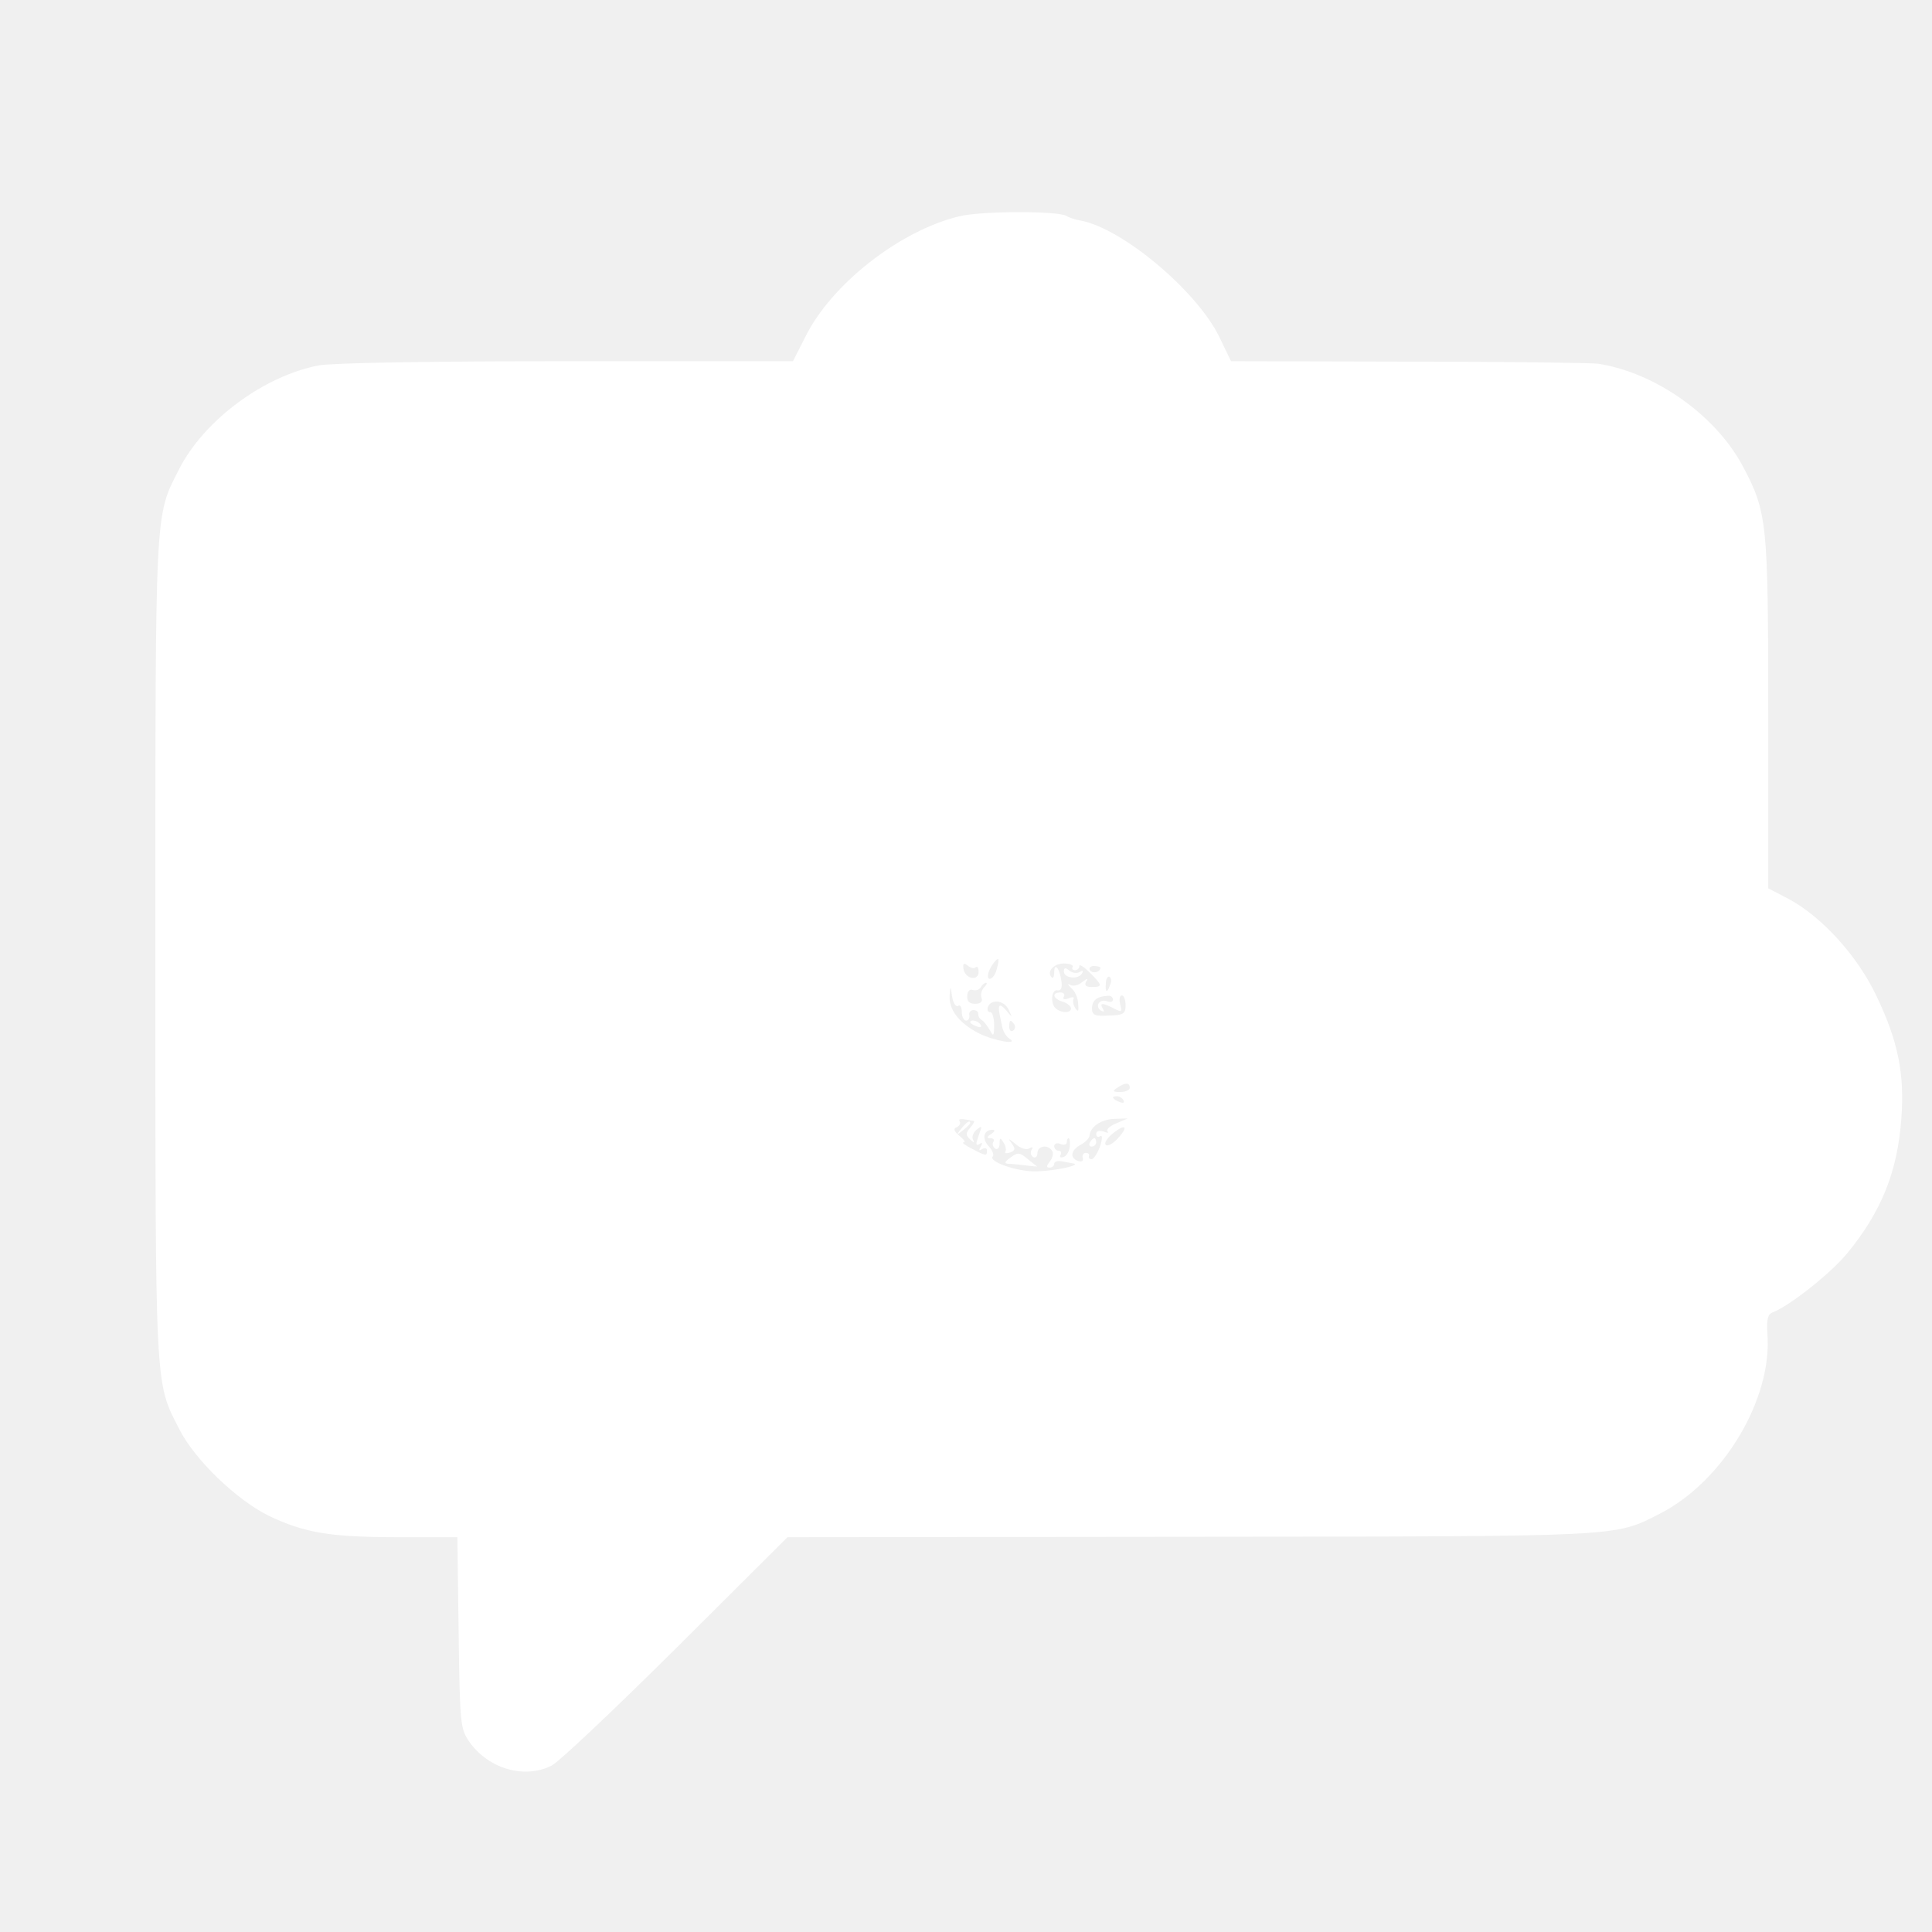
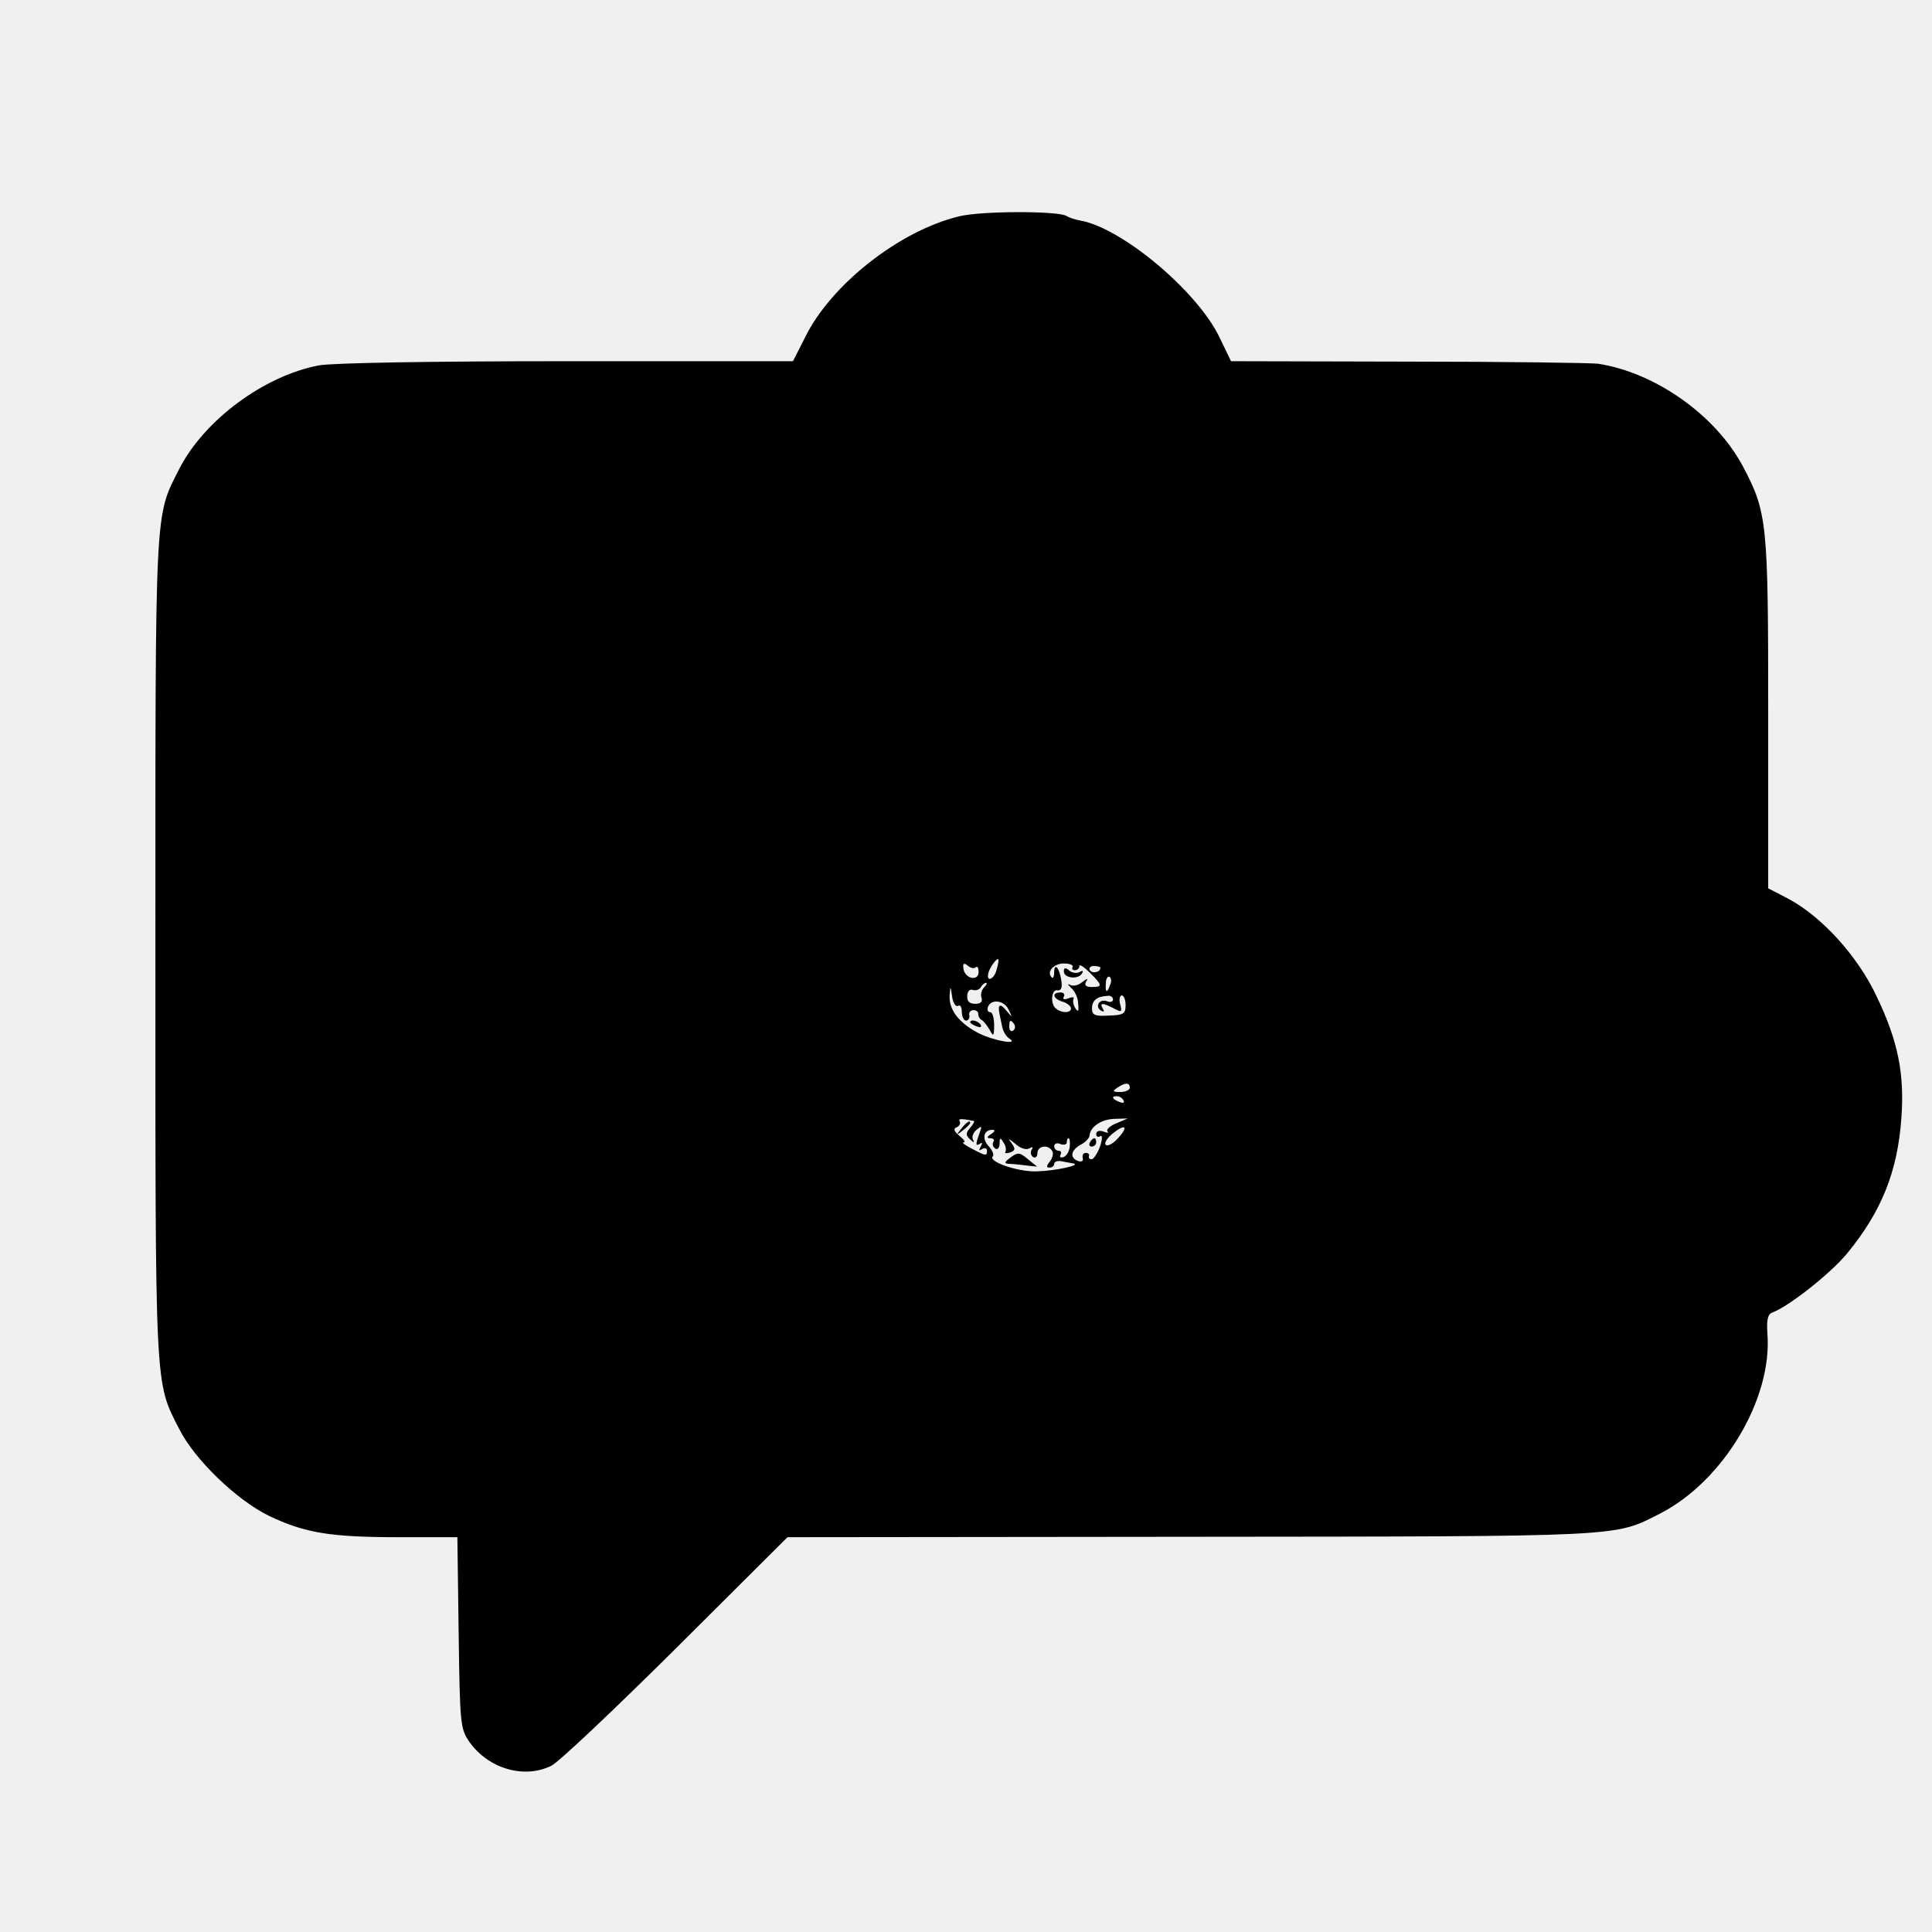
<svg xmlns="http://www.w3.org/2000/svg" version="1.0" width="460pt" height="460pt" viewBox="0 0 460 460" preserveAspectRatio="xMidYMid meet">
-   <g transform="translate(0,460) scale(0.1,-0.1)" fill="#ffffff" stroke="none">
+   <g transform="translate(0,460) scale(0.1,-0.1)" fill="#000000" stroke="none">
    <path d="M2284 4085 c-142 -34 -306 -163 -367 -288 l-29 -57 -537 0 c-324 0 -560 -4 -592 -10 -131 -25 -274 -131 -333 -248 -58 -114 -56 -81 -56 -1140 0 -1061 -2 -1030 57 -1145 37 -73 136 -168 213 -206 86 -41 146 -51 311 -51 l138 0 3 -227 c3 -220 4 -229 26 -261 46 -64 131 -88 195 -56 18 9 151 135 297 280 l265 264 960 1 c1038 1 1007 -1 1117 55 151 77 269 274 256 430 -2 32 1 45 12 49 40 15 140 94 179 142 81 99 119 194 128 320 8 106 -8 185 -59 291 -45 96 -131 190 -210 232 l-48 25 0 415 c0 457 -2 480 -61 591 -65 121 -208 222 -344 243 -16 2 -220 5 -452 5 l-422 1 -28 58 c-53 109 -231 259 -331 277 -12 2 -27 7 -33 11 -20 12 -203 12 -255 -1z m89 -1793 c-5 -23 -25 -32 -20 -10 2 12 20 38 24 34 1 -1 0 -12 -4 -24z m-50 5 c4 3 7 -1 7 -11 0 -23 -32 -17 -36 7 -2 14 1 15 10 8 7 -6 16 -8 19 -4z m231 1 c-3 -4 0 -8 5 -8 6 0 11 4 11 10 0 5 11 -2 25 -16 30 -30 31 -34 4 -34 -13 0 -18 4 -13 13 6 8 3 8 -9 -1 -9 -8 -22 -11 -29 -7 -7 4 -6 1 2 -7 9 -7 17 -24 17 -38 2 -18 0 -21 -7 -10 -5 8 -6 18 -4 22 3 4 -3 5 -12 1 -10 -4 -15 -2 -11 4 3 5 0 10 -8 10 -22 0 -18 -15 5 -22 11 -3 20 -11 20 -16 0 -11 -21 -12 -35 -1 -15 10 -12 48 3 44 8 -1 12 6 9 23 -4 30 -17 45 -17 20 0 -10 -3 -16 -6 -12 -13 13 5 33 29 33 14 0 23 -4 21 -8z m66 -2 c0 -11 -19 -15 -25 -6 -3 5 1 10 9 10 9 0 16 -2 16 -4z m23 -41 c-7 -21 -12 -19 -10 4 0 11 5 18 9 15 4 -3 5 -11 1 -19z m-300 -6 c-6 -6 -9 -18 -6 -25 3 -9 -2 -14 -15 -14 -14 0 -20 6 -19 19 0 10 6 17 13 14 7 -2 15 0 19 6 3 6 9 11 13 11 3 0 1 -5 -5 -11z m-62 -44 c5 4 9 -3 9 -14 0 -12 5 -21 10 -21 6 0 9 6 8 13 -2 6 3 12 10 12 6 0 12 -4 11 -9 0 -5 3 -12 9 -15 5 -3 13 -14 19 -24 8 -16 10 -14 10 12 0 17 -4 31 -9 31 -6 0 -8 5 -6 12 7 20 38 17 49 -5 10 -21 10 -21 -5 -3 -15 18 -21 15 -16 -9 1 -5 4 -19 6 -29 2 -11 9 -23 16 -28 28 -17 -34 -7 -72 12 -46 24 -71 55 -69 90 2 24 2 24 6 -3 2 -15 9 -25 14 -22z m369 15 c0 -5 -6 -7 -14 -4 -18 7 -30 -12 -15 -22 8 -4 9 -3 5 4 -9 15 -1 15 26 1 19 -10 20 -9 15 10 -3 11 -1 21 4 21 5 0 9 -11 9 -23 0 -21 -5 -24 -40 -25 -33 -2 -40 1 -40 17 0 19 12 29 38 30 6 1 12 -3 12 -9z m-235 -59 c3 -5 2 -12 -3 -15 -5 -3 -9 1 -9 9 0 17 3 19 12 6z m275 -151 c0 -5 -10 -10 -22 -10 -19 0 -20 2 -8 10 19 13 30 13 30 0z m-15 -30 c3 -6 -1 -7 -9 -4 -18 7 -21 14 -7 14 6 0 13 -4 16 -10z m-356 -49 c2 -1 -2 -8 -9 -16 -11 -13 -11 -18 0 -28 8 -8 11 -8 7 -1 -4 7 0 17 8 24 14 11 14 10 5 -14 -7 -20 -7 -25 2 -20 7 5 8 3 3 -6 -5 -9 -4 -11 3 -6 7 4 12 2 12 -3 0 -14 -2 -14 -36 4 -16 8 -25 15 -20 15 6 0 1 7 -10 16 -13 11 -15 17 -6 20 6 3 10 9 7 14 -4 7 3 7 34 1z m338 -6 c-15 -6 -24 -15 -20 -19 4 -4 0 -4 -10 0 -10 3 -17 1 -17 -6 0 -6 4 -9 10 -5 5 3 5 -7 -1 -25 -6 -16 -15 -30 -20 -30 -5 0 -8 3 -6 8 1 4 -2 7 -8 7 -5 0 -9 -5 -7 -12 2 -8 -3 -10 -12 -7 -20 8 -16 26 8 39 10 5 19 15 20 20 1 22 28 40 59 41 l32 1 -28 -12z m4 -36 c-11 -12 -24 -19 -28 -15 -5 4 3 16 16 27 31 25 39 17 12 -12z m-301 11 c-11 -7 -11 -10 -2 -10 7 0 11 -4 7 -9 -3 -5 -1 -12 5 -16 5 -3 10 2 10 12 0 15 2 15 9 3 6 -8 7 -18 5 -22 -3 -4 2 -5 11 -2 13 5 13 9 3 23 -9 11 -7 11 9 -2 12 -11 27 -16 34 -11 7 4 10 3 5 -4 -3 -6 -2 -13 4 -17 5 -3 10 1 10 9 0 18 25 22 35 6 4 -6 1 -17 -5 -25 -9 -11 -9 -15 -1 -15 6 0 11 4 11 9 0 5 8 8 18 6 9 -2 22 -4 27 -5 22 -4 -43 -18 -88 -19 -46 -1 -116 24 -103 36 3 4 -1 14 -10 24 -17 18 -12 39 9 39 7 0 6 -4 -3 -10z m187 -30 c-1 -11 -7 -22 -15 -25 -7 -2 -10 0 -7 5 3 6 1 10 -4 10 -6 0 -11 5 -11 11 0 6 7 9 15 5 8 -3 15 -1 15 4 0 6 2 10 4 10 3 0 4 -9 3 -20z" />
    <path d="M2533 2287 c0 -16 34 -20 43 -5 4 7 2 8 -5 4 -6 -4 -18 -3 -25 3 -9 8 -13 7 -13 -2z" />
    <path d="M2310 2166 c0 -2 7 -7 16 -10 8 -3 12 -2 9 4 -6 10 -25 14 -25 6z" />
    <path d="M2289 1913 c-13 -16 -12 -17 4 -4 9 7 17 15 17 17 0 8 -8 3 -21 -13z" />
    <path d="M2595 1880 c-3 -5 -1 -10 4 -10 6 0 11 5 11 10 0 6 -2 10 -4 10 -3 0 -8 -4 -11 -10z" />
    <path d="M2406 1844 c-14 -10 -16 -14 -5 -15 8 0 27 -2 43 -4 15 -2 27 -3 25 -2 -2 1 -13 10 -24 19 -17 14 -22 15 -39 2z" />
  </g>
</svg>
